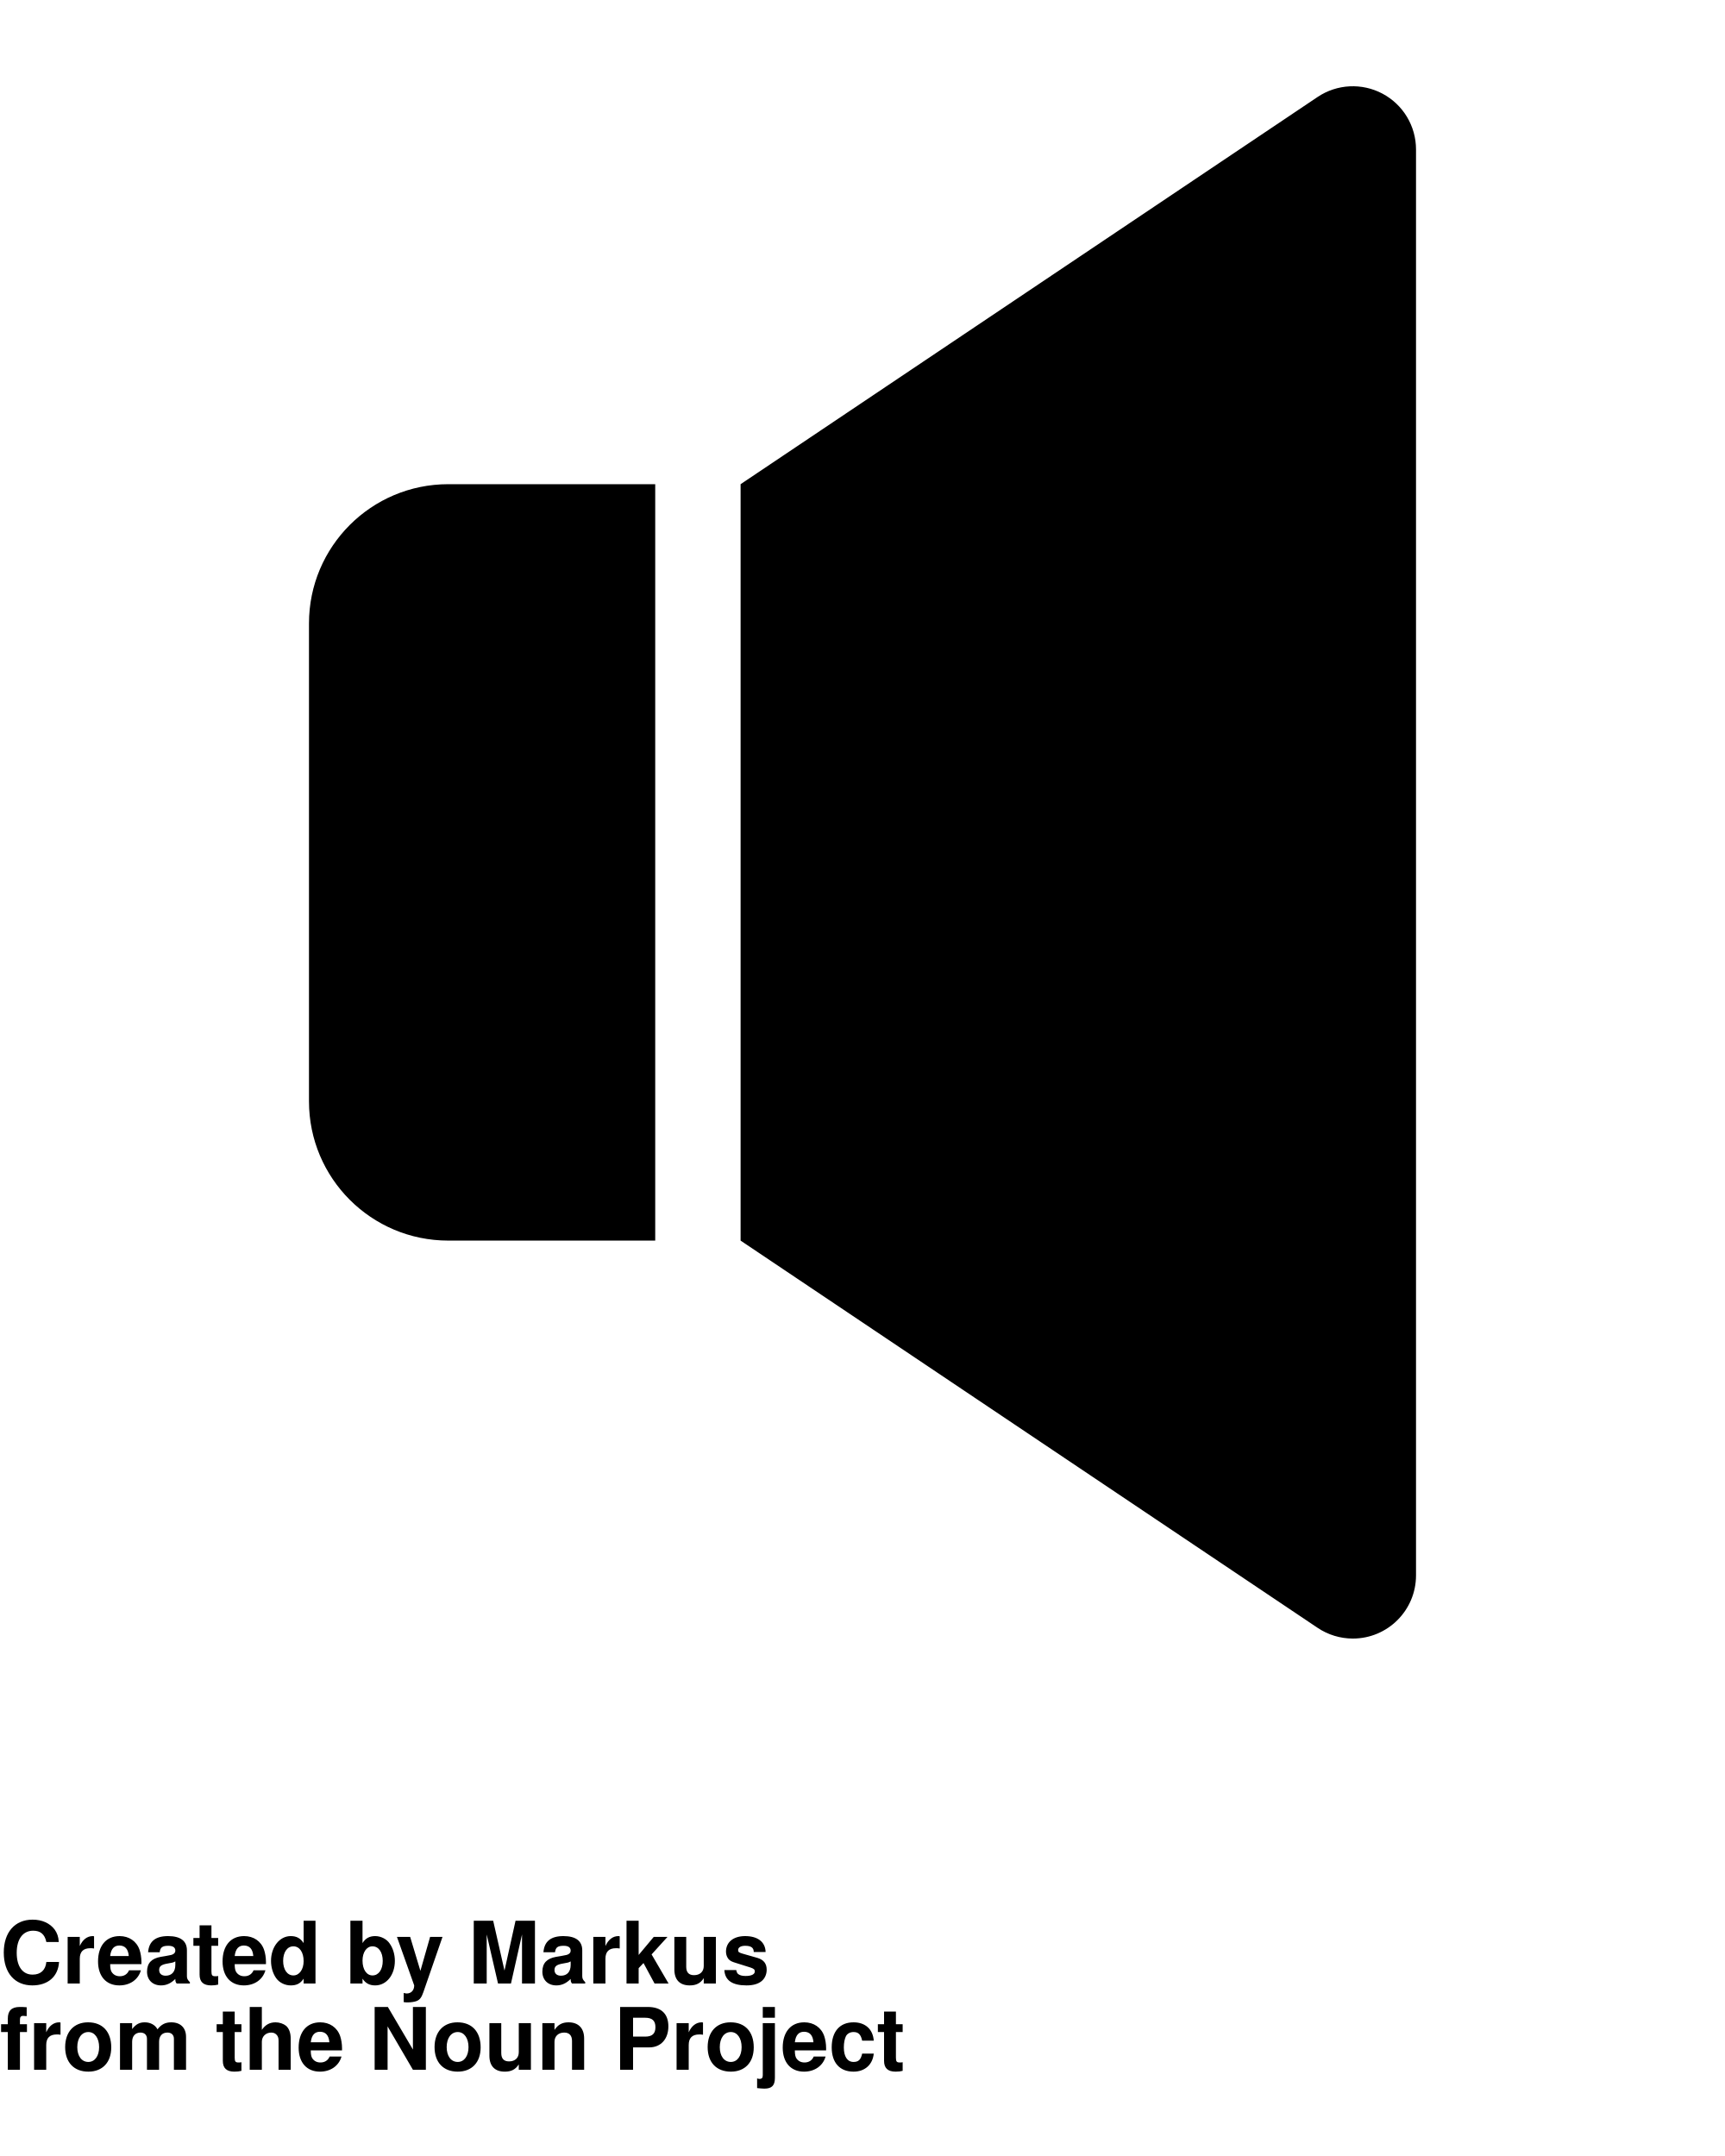
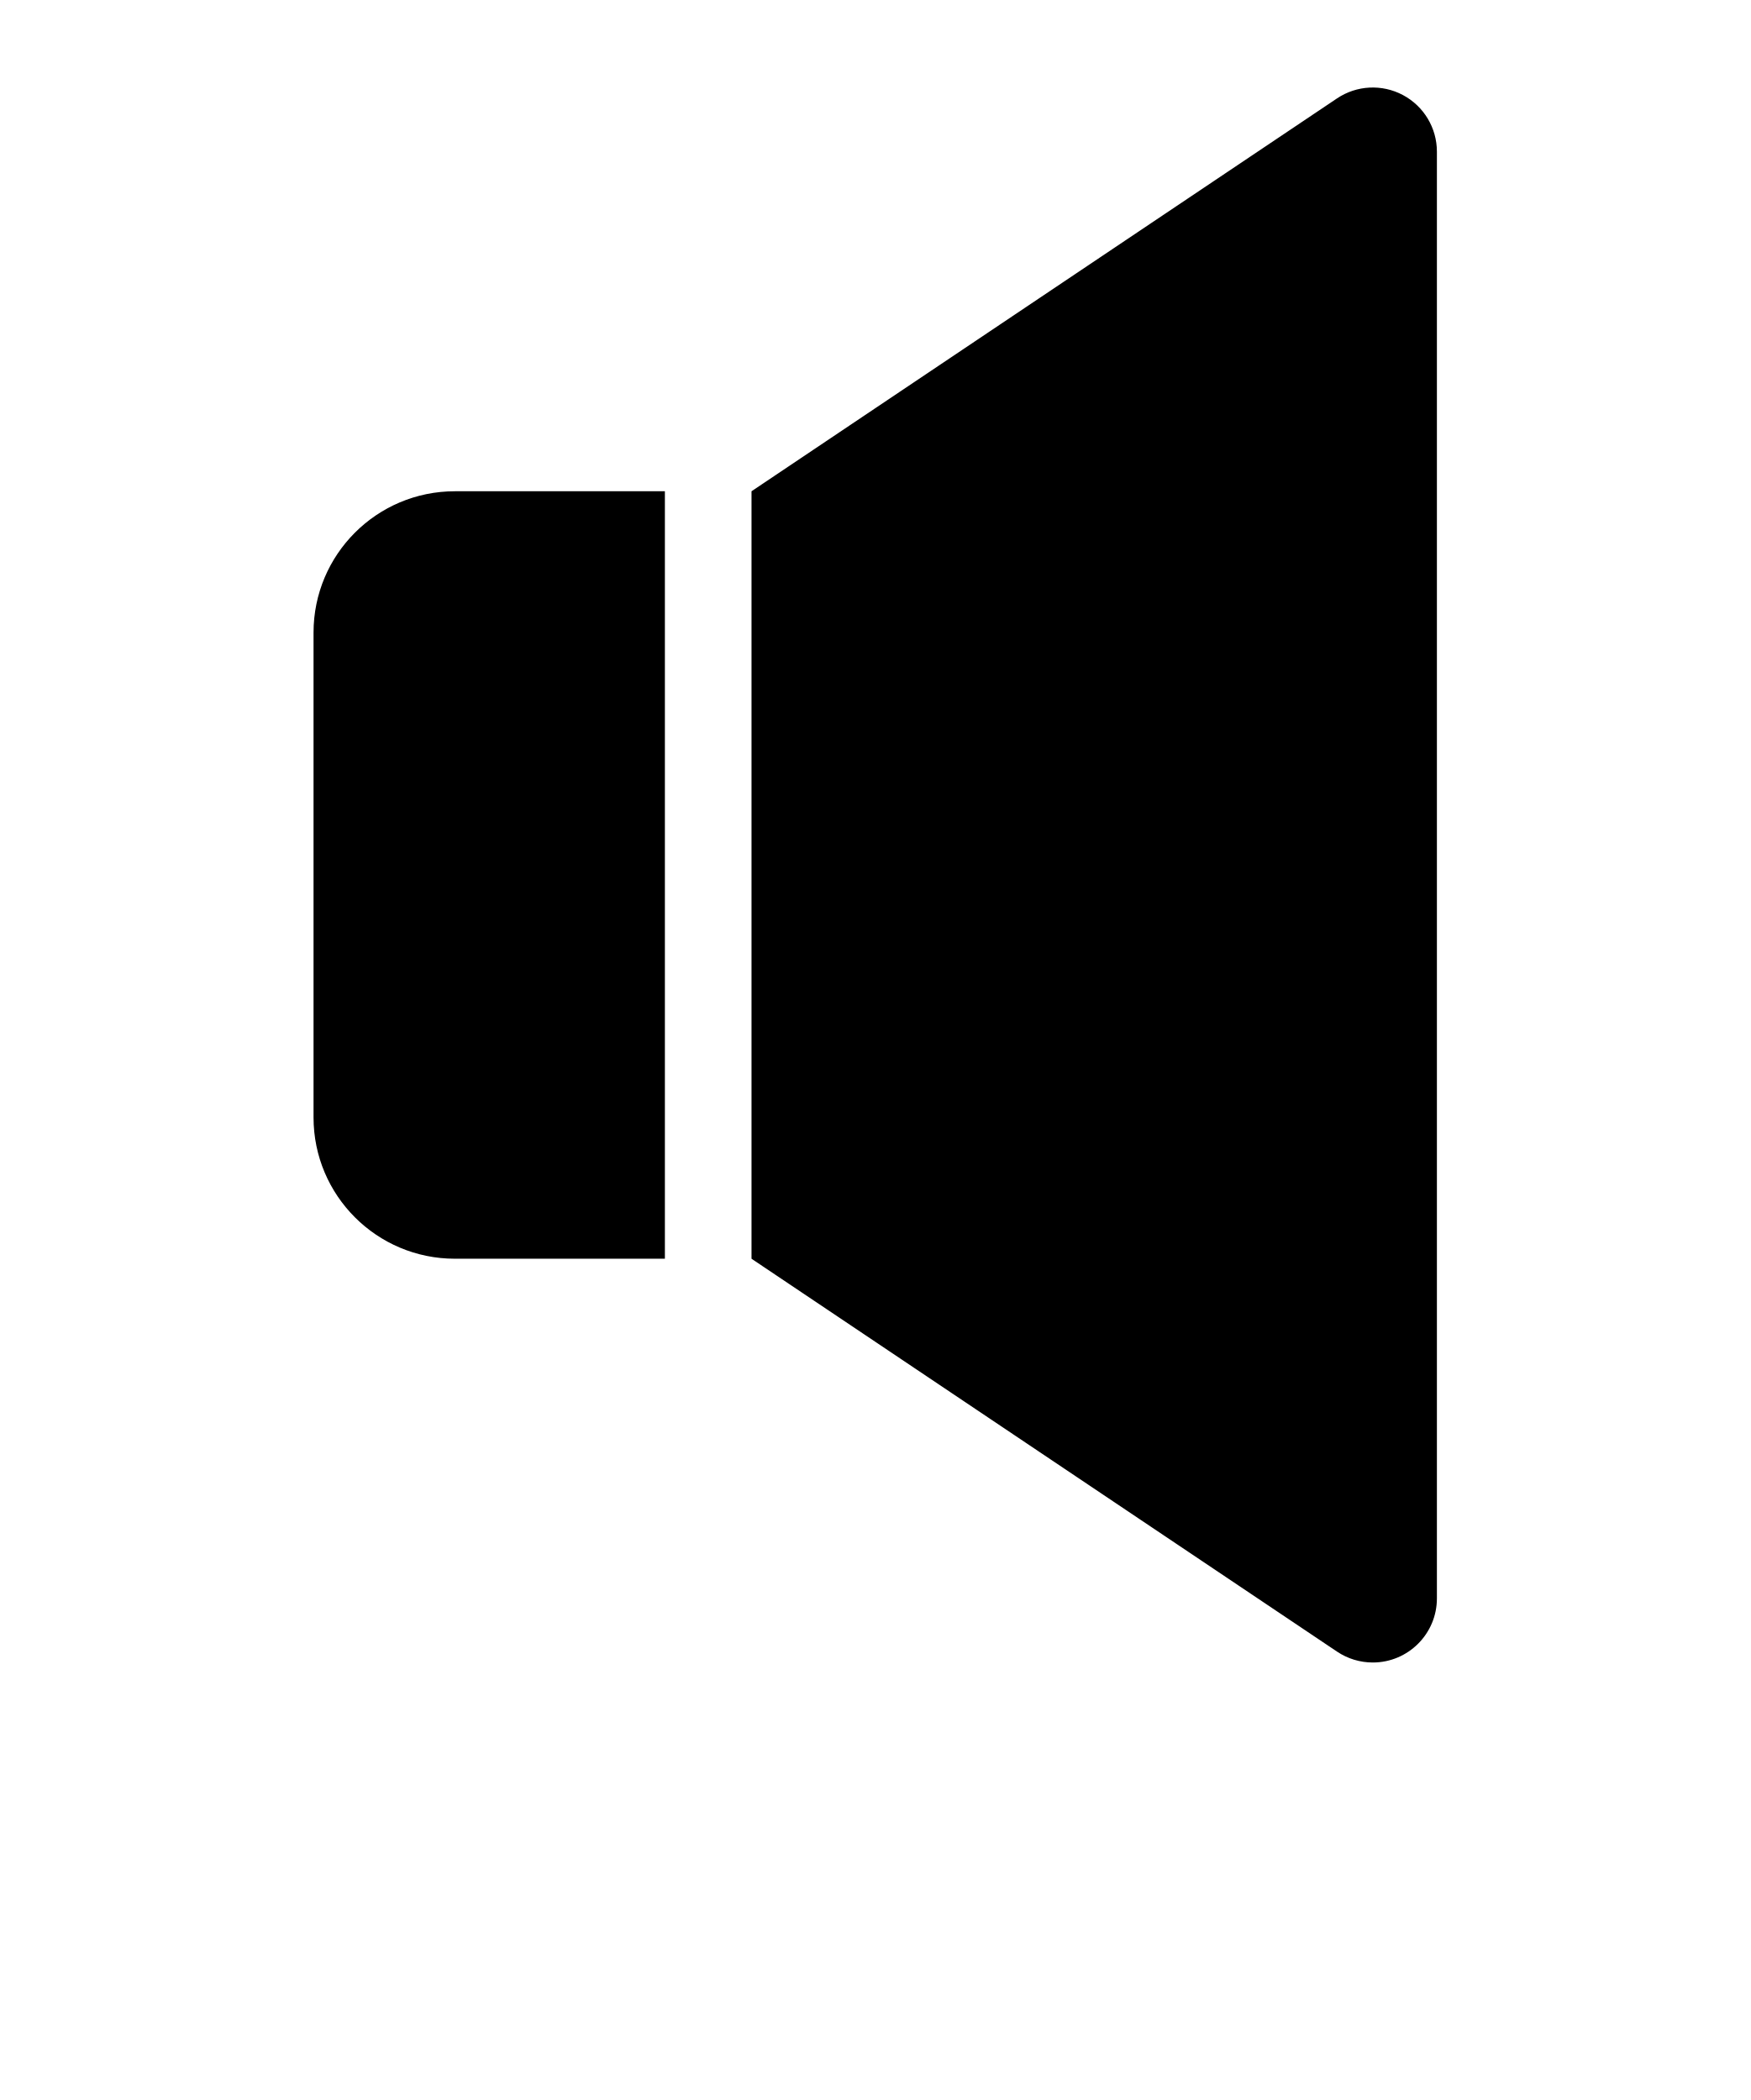
- <svg xmlns="http://www.w3.org/2000/svg" data-name="Layer 1" viewBox="0 0 100 125" x="0px" y="0px">
+ <svg xmlns="http://www.w3.org/2000/svg" data-name="Layer 1" viewBox="0 0 100 120" x="0px" y="0px">
  <path d="M17.912,36.147V63.853a8.074,8.074,0,0,0,8.074,8.074H37.984V28.072H25.986A8.074,8.074,0,0,0,17.912,36.147Z" />
  <path d="M78.424,95a3.664,3.664,0,0,0,3.664-3.664V8.664A3.664,3.664,0,0,0,76.383,5.622L42.933,28.072V71.928L76.383,94.378A3.664,3.664,0,0,0,78.424,95Z" />
-   <text x="0" y="115" fill="#000000" font-size="5px" font-weight="bold" font-family="'Helvetica Neue', Helvetica, Arial-Unicode, Arial, Sans-serif">Created by Markus</text>
-   <text x="0" y="120" fill="#000000" font-size="5px" font-weight="bold" font-family="'Helvetica Neue', Helvetica, Arial-Unicode, Arial, Sans-serif">from the Noun Project</text>
</svg>
